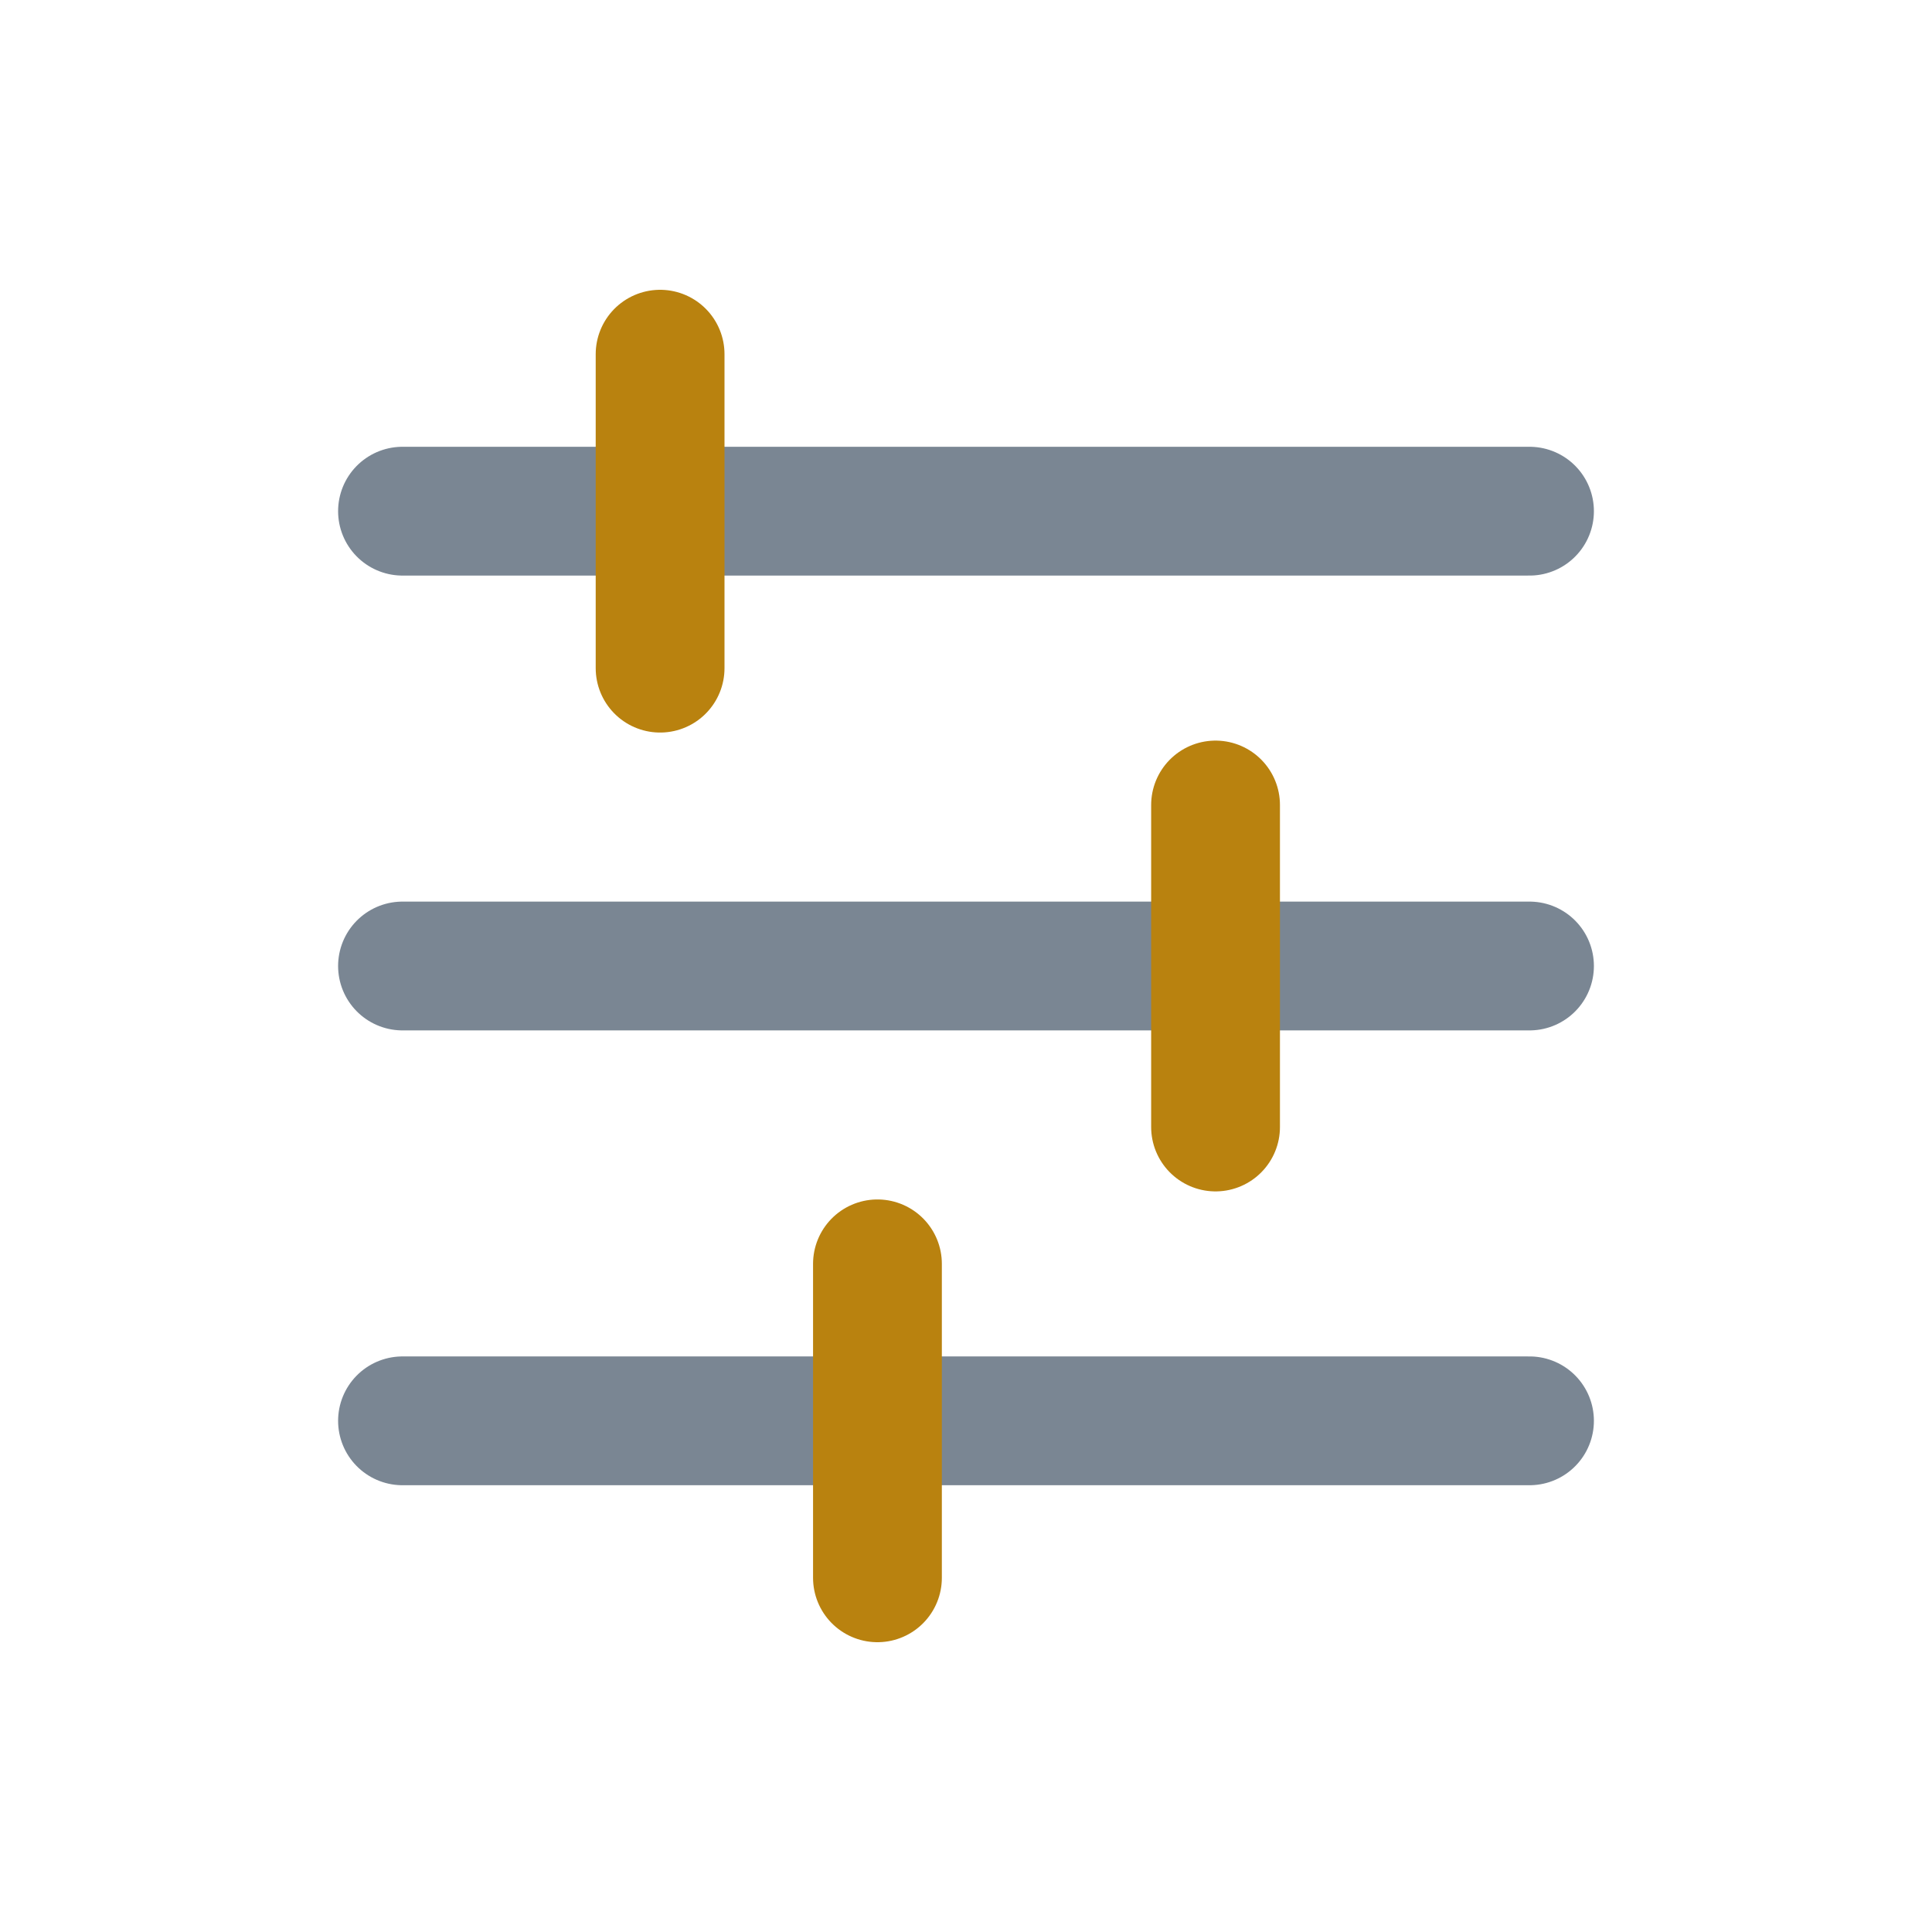
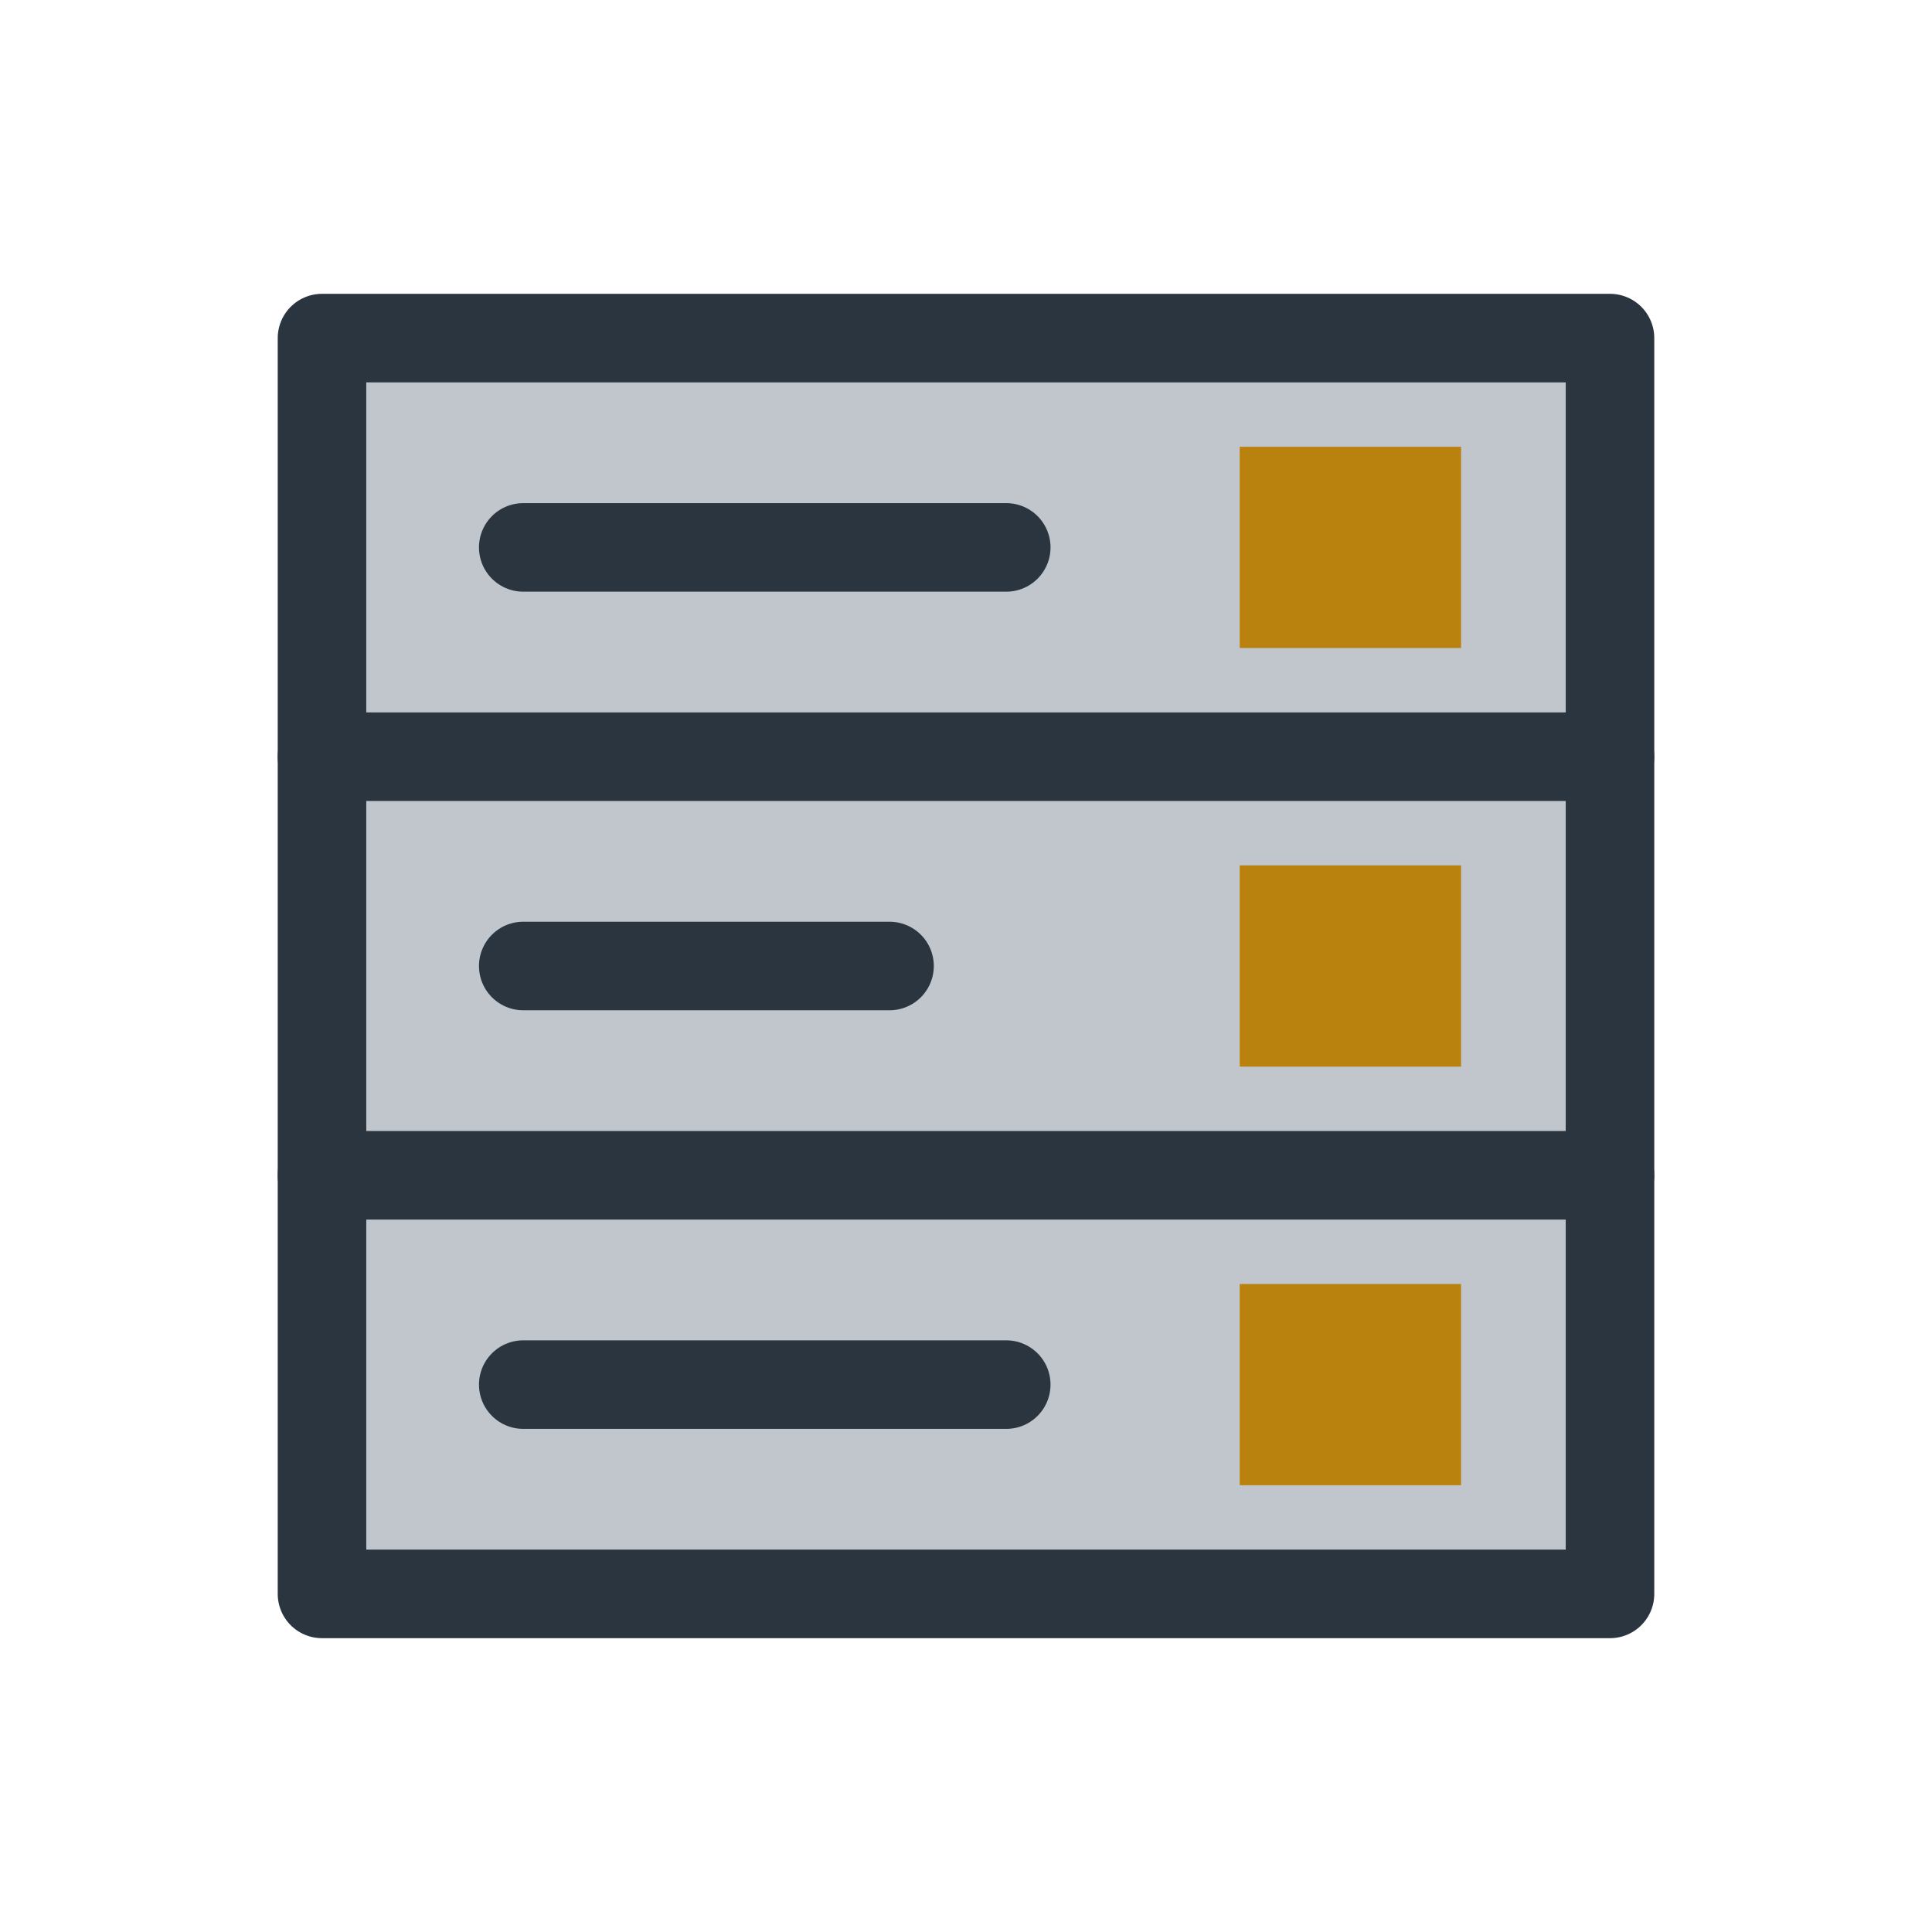
<svg xmlns="http://www.w3.org/2000/svg" viewBox="0 0 24 24">
-   <path d="M5 6.35H19M5 12H19M5 17.65H19" fill="none" stroke="#7a8693" stroke-width="1.6" stroke-linecap="round" stroke-linejoin="round" />
-   <path d="M8.2 4.4V8.3M15.1 10V14M10.9 15.7V19.6" fill="none" stroke="#b9820f" stroke-width="1.6" stroke-linecap="round" stroke-linejoin="round" />
+   <path d="M4 4.2H20V19.8H4Z" fill="#7a8693" fill-opacity="0.47" stroke="#2b3540" stroke-width="1.1" stroke-linecap="round" stroke-linejoin="round" />
+   <path d="M4 9.4H20M4 14.6H20M6.5 6.8H12.5M6.5 12H11.05M6.5 17.2H12.5" fill="none" stroke="#2b3540" stroke-width="1.1" stroke-linecap="round" stroke-linejoin="round" />
+   <path d="M15.4 5.55H18.15V8.05H15.4ZM15.4 10.75H18.15V13.25H15.4ZM15.4 15.95H18.15V18.45H15.4Z" fill="#b9820f" />
</svg>
